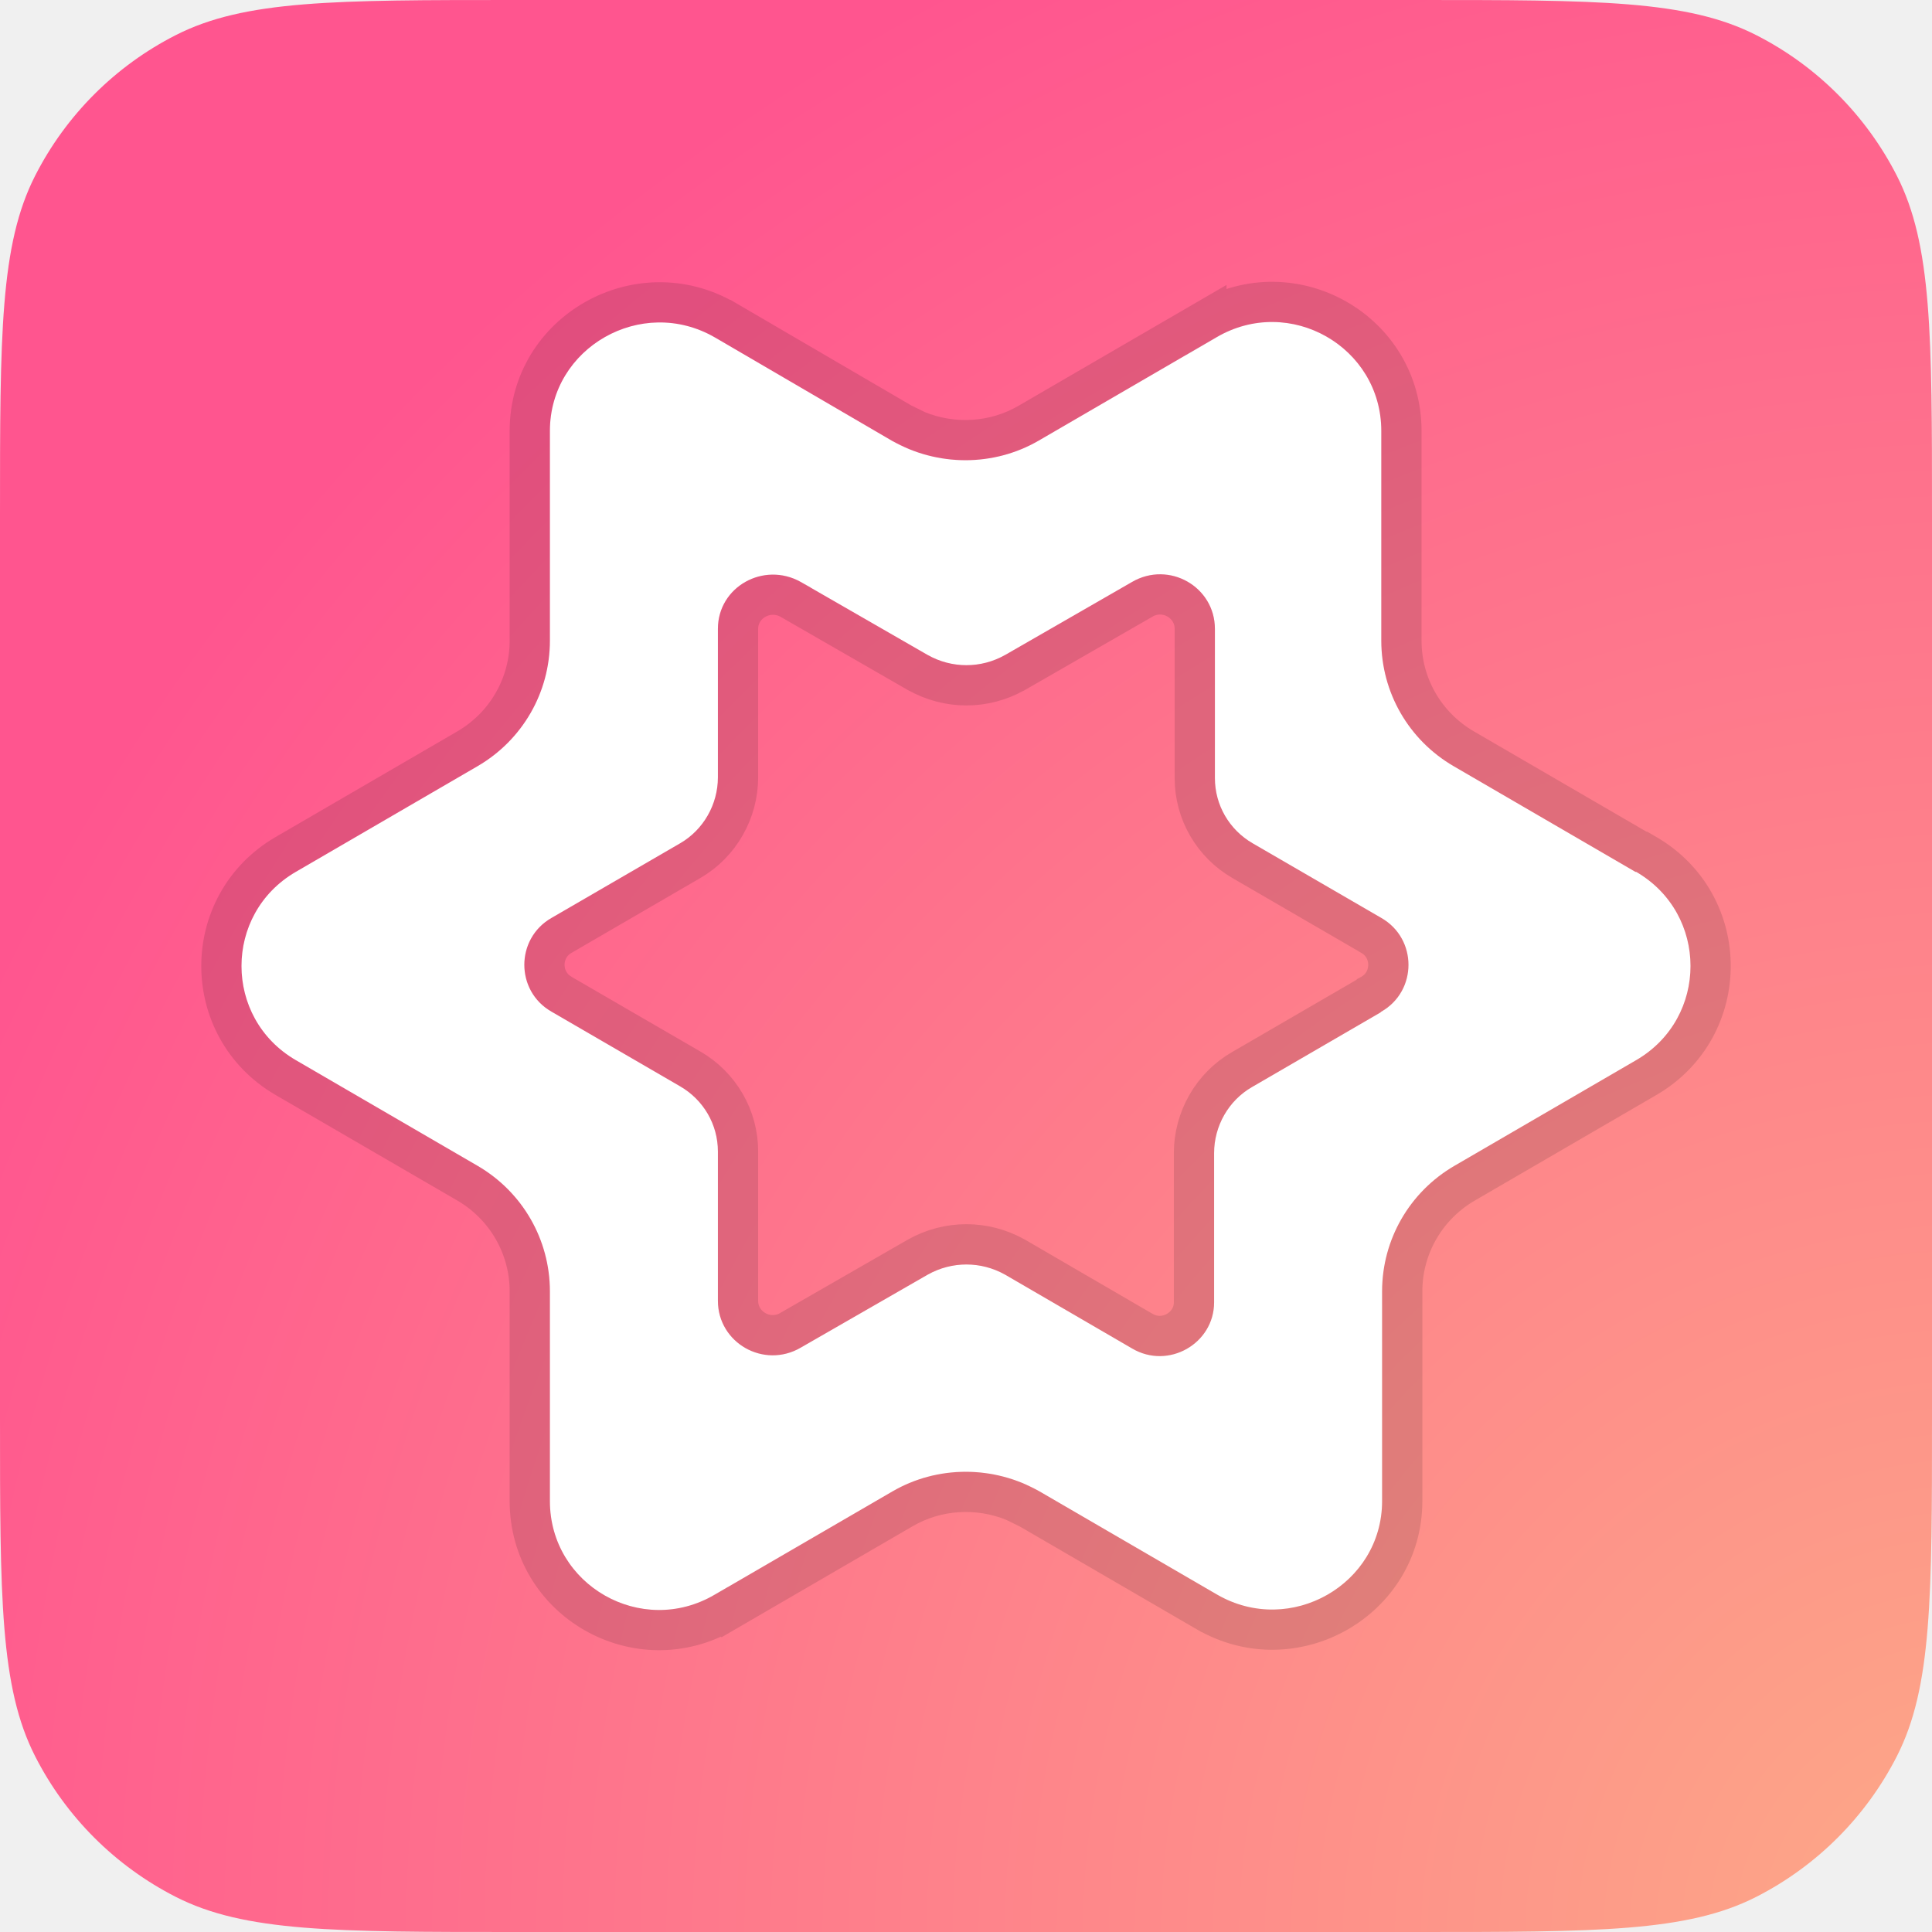
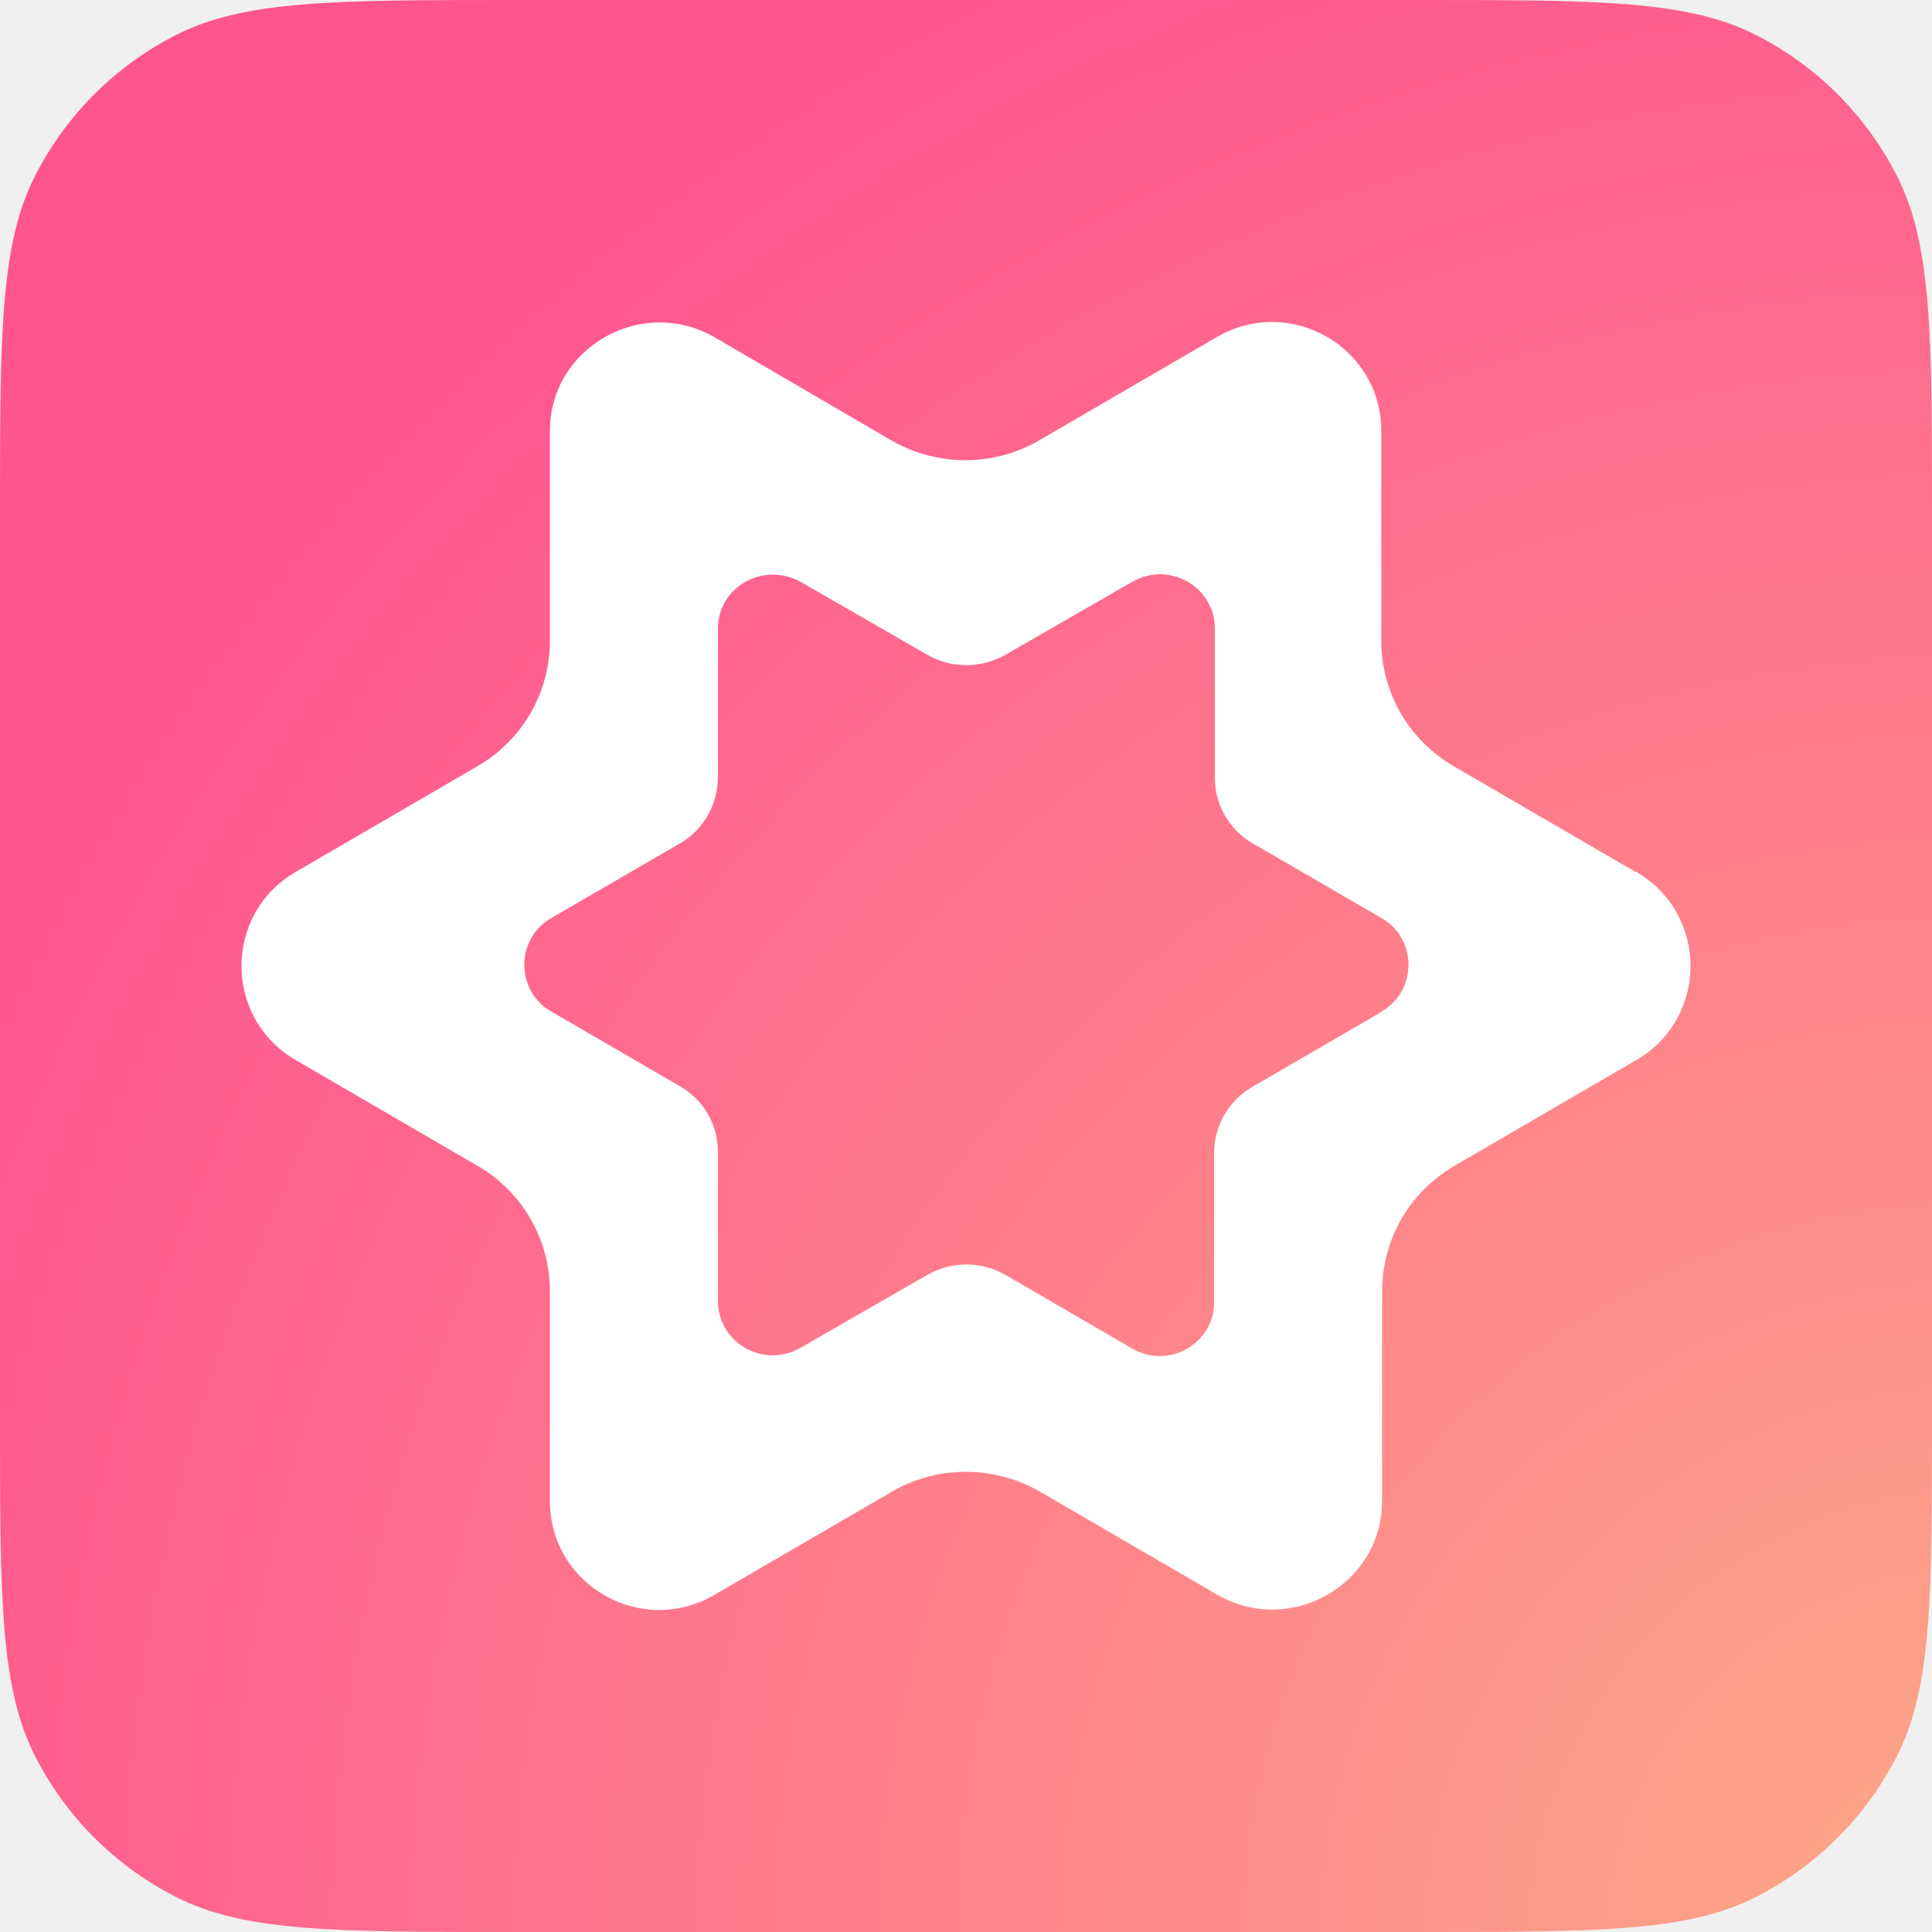
<svg xmlns="http://www.w3.org/2000/svg" width="24" height="24" viewBox="0 0 24 24" fill="none">
  <g clip-path="url(#clip0_27_7296)">
    <path d="M0 6.4C0 4.16 0 3.04 0.436 2.184C0.819 1.431 1.431 0.819 2.184 0.436C3.04 0 4.16 0 6.4 0H17.6C19.84 0 20.96 0 21.816 0.436C22.569 0.819 23.18 1.431 23.564 2.184C24 3.04 24 4.16 24 6.4V17.6C24 19.84 24 20.96 23.564 21.816C23.18 22.569 22.569 23.18 21.816 23.564C20.96 24 19.84 24 17.6 24H6.4C4.16 24 3.04 24 2.184 23.564C1.431 23.18 0.819 22.569 0.436 21.816C0 20.96 0 19.84 0 17.6V6.4Z" fill="url(#paint0_radial_27_7296)" />
    <path fill-rule="evenodd" clip-rule="evenodd" d="M20.316 10.831L18.058 9.518C17.499 9.193 17.159 8.601 17.159 7.959V5.354C17.159 4.308 16.02 3.657 15.111 4.19L12.904 5.473C12.345 5.798 11.645 5.798 11.076 5.473L8.878 4.19C7.969 3.667 6.831 4.318 6.831 5.354V7.959C6.831 8.601 6.491 9.193 5.932 9.518L3.674 10.831C2.775 11.354 2.775 12.646 3.674 13.169L5.932 14.482C6.491 14.807 6.831 15.399 6.831 16.041V18.646C6.831 19.692 7.969 20.343 8.878 19.81L11.086 18.527C11.645 18.202 12.345 18.202 12.914 18.527L15.121 19.81C16.03 20.333 17.169 19.682 17.169 18.646V16.041C17.169 15.399 17.509 14.807 18.068 14.482L20.326 13.169C21.225 12.646 21.225 11.354 20.326 10.831H20.316ZM17.149 12.577L15.551 13.505C15.261 13.672 15.082 13.988 15.082 14.324V16.179C15.082 16.692 14.512 17.017 14.063 16.751L12.485 15.834C12.185 15.666 11.825 15.666 11.525 15.834L9.947 16.741C9.488 17.008 8.918 16.682 8.918 16.159V14.304C8.918 13.969 8.739 13.663 8.449 13.495L6.851 12.567C6.401 12.311 6.401 11.66 6.851 11.403L8.449 10.476C8.739 10.308 8.918 9.992 8.918 9.657V7.811C8.918 7.288 9.488 6.973 9.947 7.229L11.525 8.137C11.825 8.305 12.185 8.305 12.485 8.137L14.063 7.229C14.522 6.963 15.092 7.288 15.092 7.811V9.666C15.092 10.002 15.271 10.308 15.561 10.476L17.159 11.403C17.609 11.66 17.609 12.311 17.159 12.567L17.149 12.577Z" fill="white" />
-     <path d="M14.986 3.975C16.061 3.346 17.409 4.114 17.409 5.354V7.959C17.409 8.511 17.701 9.021 18.184 9.302L20.385 10.581H20.394L20.451 10.614C21.516 11.234 21.516 12.766 20.451 13.386L18.194 14.698C17.712 14.979 17.419 15.489 17.419 16.041V18.645C17.419 19.878 16.069 20.643 14.997 20.026H14.996L12.79 18.744L12.601 18.651C12.148 18.466 11.633 18.498 11.212 18.743L9.004 20.026L9.003 20.025C7.929 20.654 6.581 19.886 6.581 18.645V16.041C6.581 15.489 6.288 14.978 5.806 14.697L3.549 13.386C2.484 12.766 2.484 11.234 3.549 10.614L5.806 9.302C6.288 9.021 6.581 8.511 6.581 7.959V5.354C6.581 4.122 7.931 3.357 9.003 3.974H9.005L11.2 5.256L11.39 5.349C11.842 5.534 12.357 5.502 12.778 5.257L14.986 3.974V3.975ZM14.842 7.812C14.842 7.485 14.485 7.274 14.188 7.445L14.188 7.446L12.609 8.354L12.606 8.355C12.231 8.566 11.779 8.566 11.403 8.355L11.4 8.354L9.822 7.446V7.445C9.519 7.279 9.168 7.493 9.168 7.812V9.656C9.168 10.08 8.942 10.478 8.574 10.691L6.977 11.619L6.975 11.62C6.711 11.771 6.694 12.139 6.925 12.317L6.975 12.351L6.977 12.352L8.574 13.278C8.94 13.49 9.168 13.877 9.168 14.304V16.159C9.168 16.485 9.526 16.697 9.822 16.525V16.524L11.4 15.617L11.403 15.615C11.779 15.405 12.231 15.405 12.606 15.615L12.61 15.617L14.188 16.535L14.19 16.536C14.475 16.705 14.832 16.496 14.832 16.179V14.324C14.832 13.901 15.058 13.501 15.426 13.288L16.995 12.377L17.007 12.366L17.035 12.351C17.317 12.19 17.317 11.781 17.035 11.62L17.034 11.619L15.435 10.691C15.07 10.48 14.842 10.092 14.842 9.666V7.812Z" stroke="black" stroke-opacity="0.12" stroke-width="0.5" />
  </g>
  <defs>
    <radialGradient id="paint0_radial_27_7296" cx="0" cy="0" r="1" gradientUnits="userSpaceOnUse" gradientTransform="translate(24.5 24) rotate(-135) scale(33.9411)">
      <stop stop-color="#FDAA87" />
      <stop offset="0.803" stop-color="#FF558F" />
    </radialGradient>
    <clipPath id="clip0_27_7296">
      <rect width="24" height="24" fill="white" />
    </clipPath>
  </defs>
</svg>
